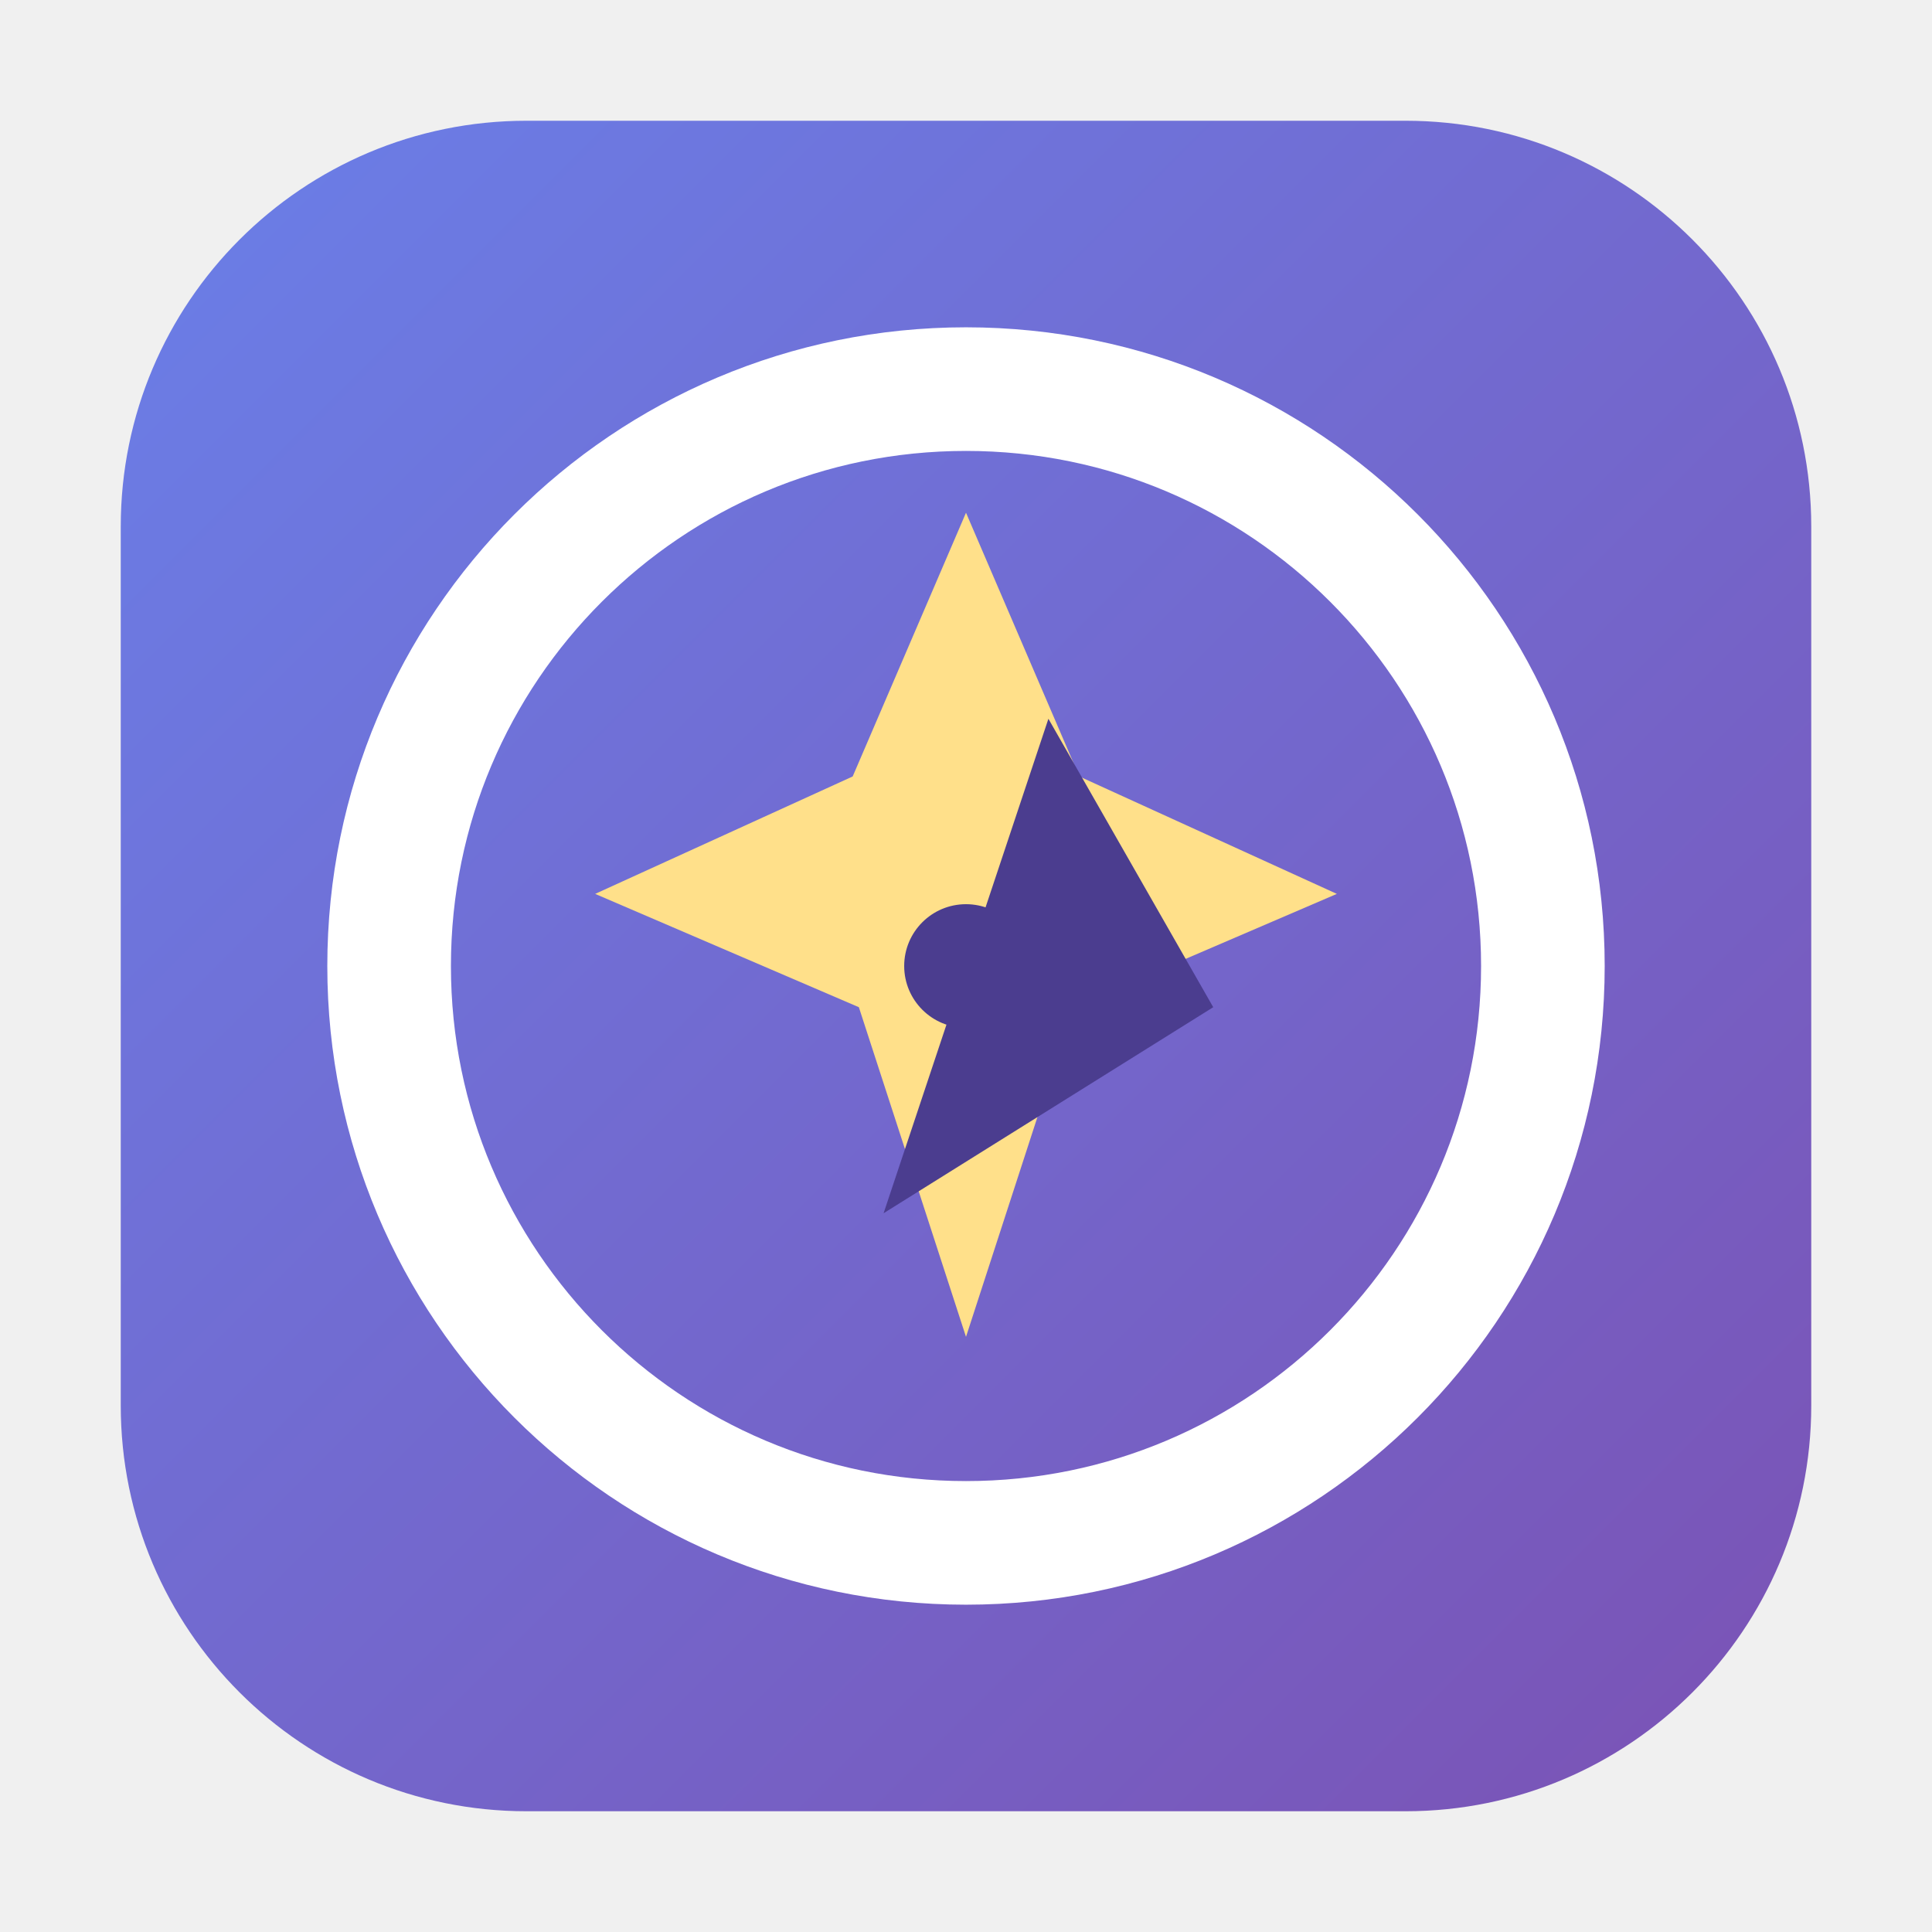
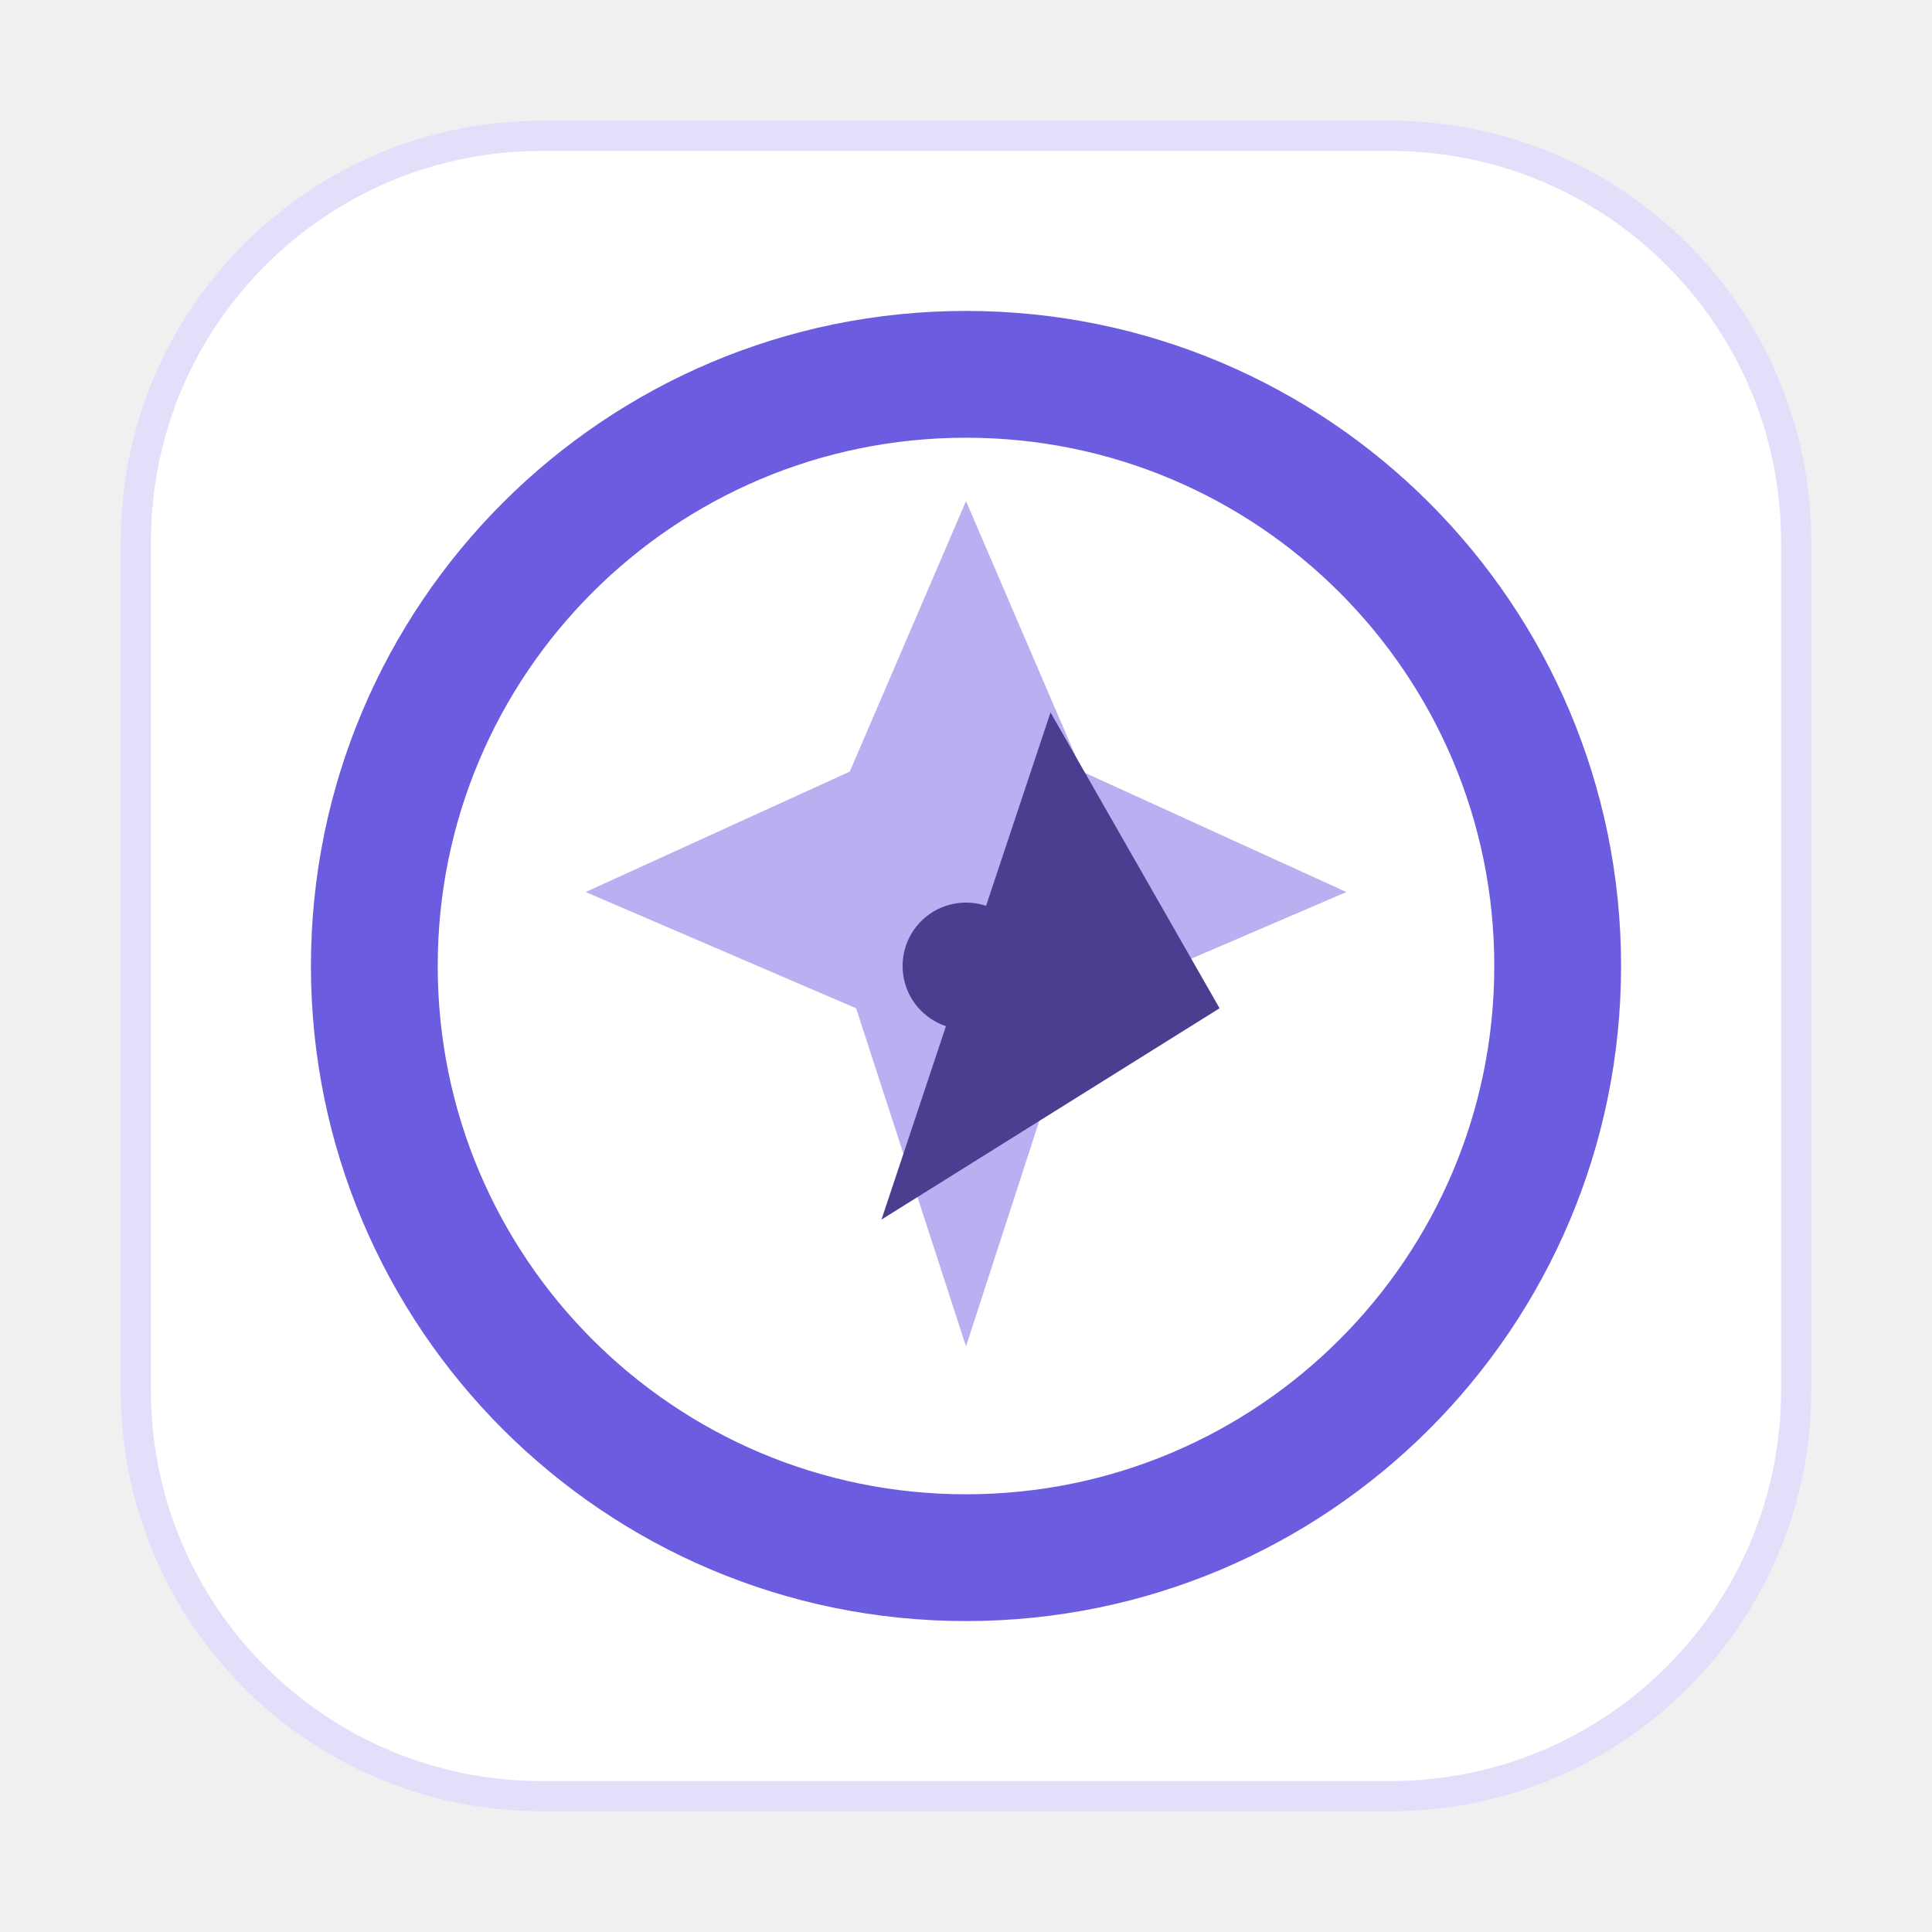
<svg xmlns="http://www.w3.org/2000/svg" viewBox="0 0 128 128" width="128" height="128">
  <defs>
    <linearGradient id="bg" x1="0" y1="0" x2="1" y2="1">
      <stop offset="0" stop-color="#6a7fe8" />
      <stop offset="1" stop-color="#7b52b4" />
    </linearGradient>
  </defs>
-   <rect x="8" y="8" width="112" height="112" rx="26.88" fill="url(#bg)" />
-   <g transform="translate(64 64) scale(1.365) translate(-32 -32)">
-     <circle cx="32" cy="32" r="28" fill="none" stroke="#ffffff" stroke-width="6" />
-     <path fill="#ffe08a" d="M32 10l5.5 12.8L50 28.5 37.2 34 32 50 26.8 34 14 28.5l12.5-5.7L32 10z" />
+   <rect x="9" y="9" width="110" height="110" rx="26.88" fill="#ffffff" stroke="#e4defa" stroke-width="2" />
+   <g transform="translate(64 64) scale(1.4) translate(-32 -32)">
+     <circle cx="32" cy="32" r="28" fill="none" stroke="#6c5ce0" stroke-width="6" />
+     <path fill="#b9b0f2" d="M32 10l5.5 12.8L50 28.5 37.2 34 32 50 26.8 34 14 28.5l12.5-5.7L32 10z" />
    <path fill="#4b3d8f" d="M36 20 44 34 28 44z" />
    <circle cx="32" cy="32" r="3" fill="#4b3d8f" />
  </g>
</svg>
